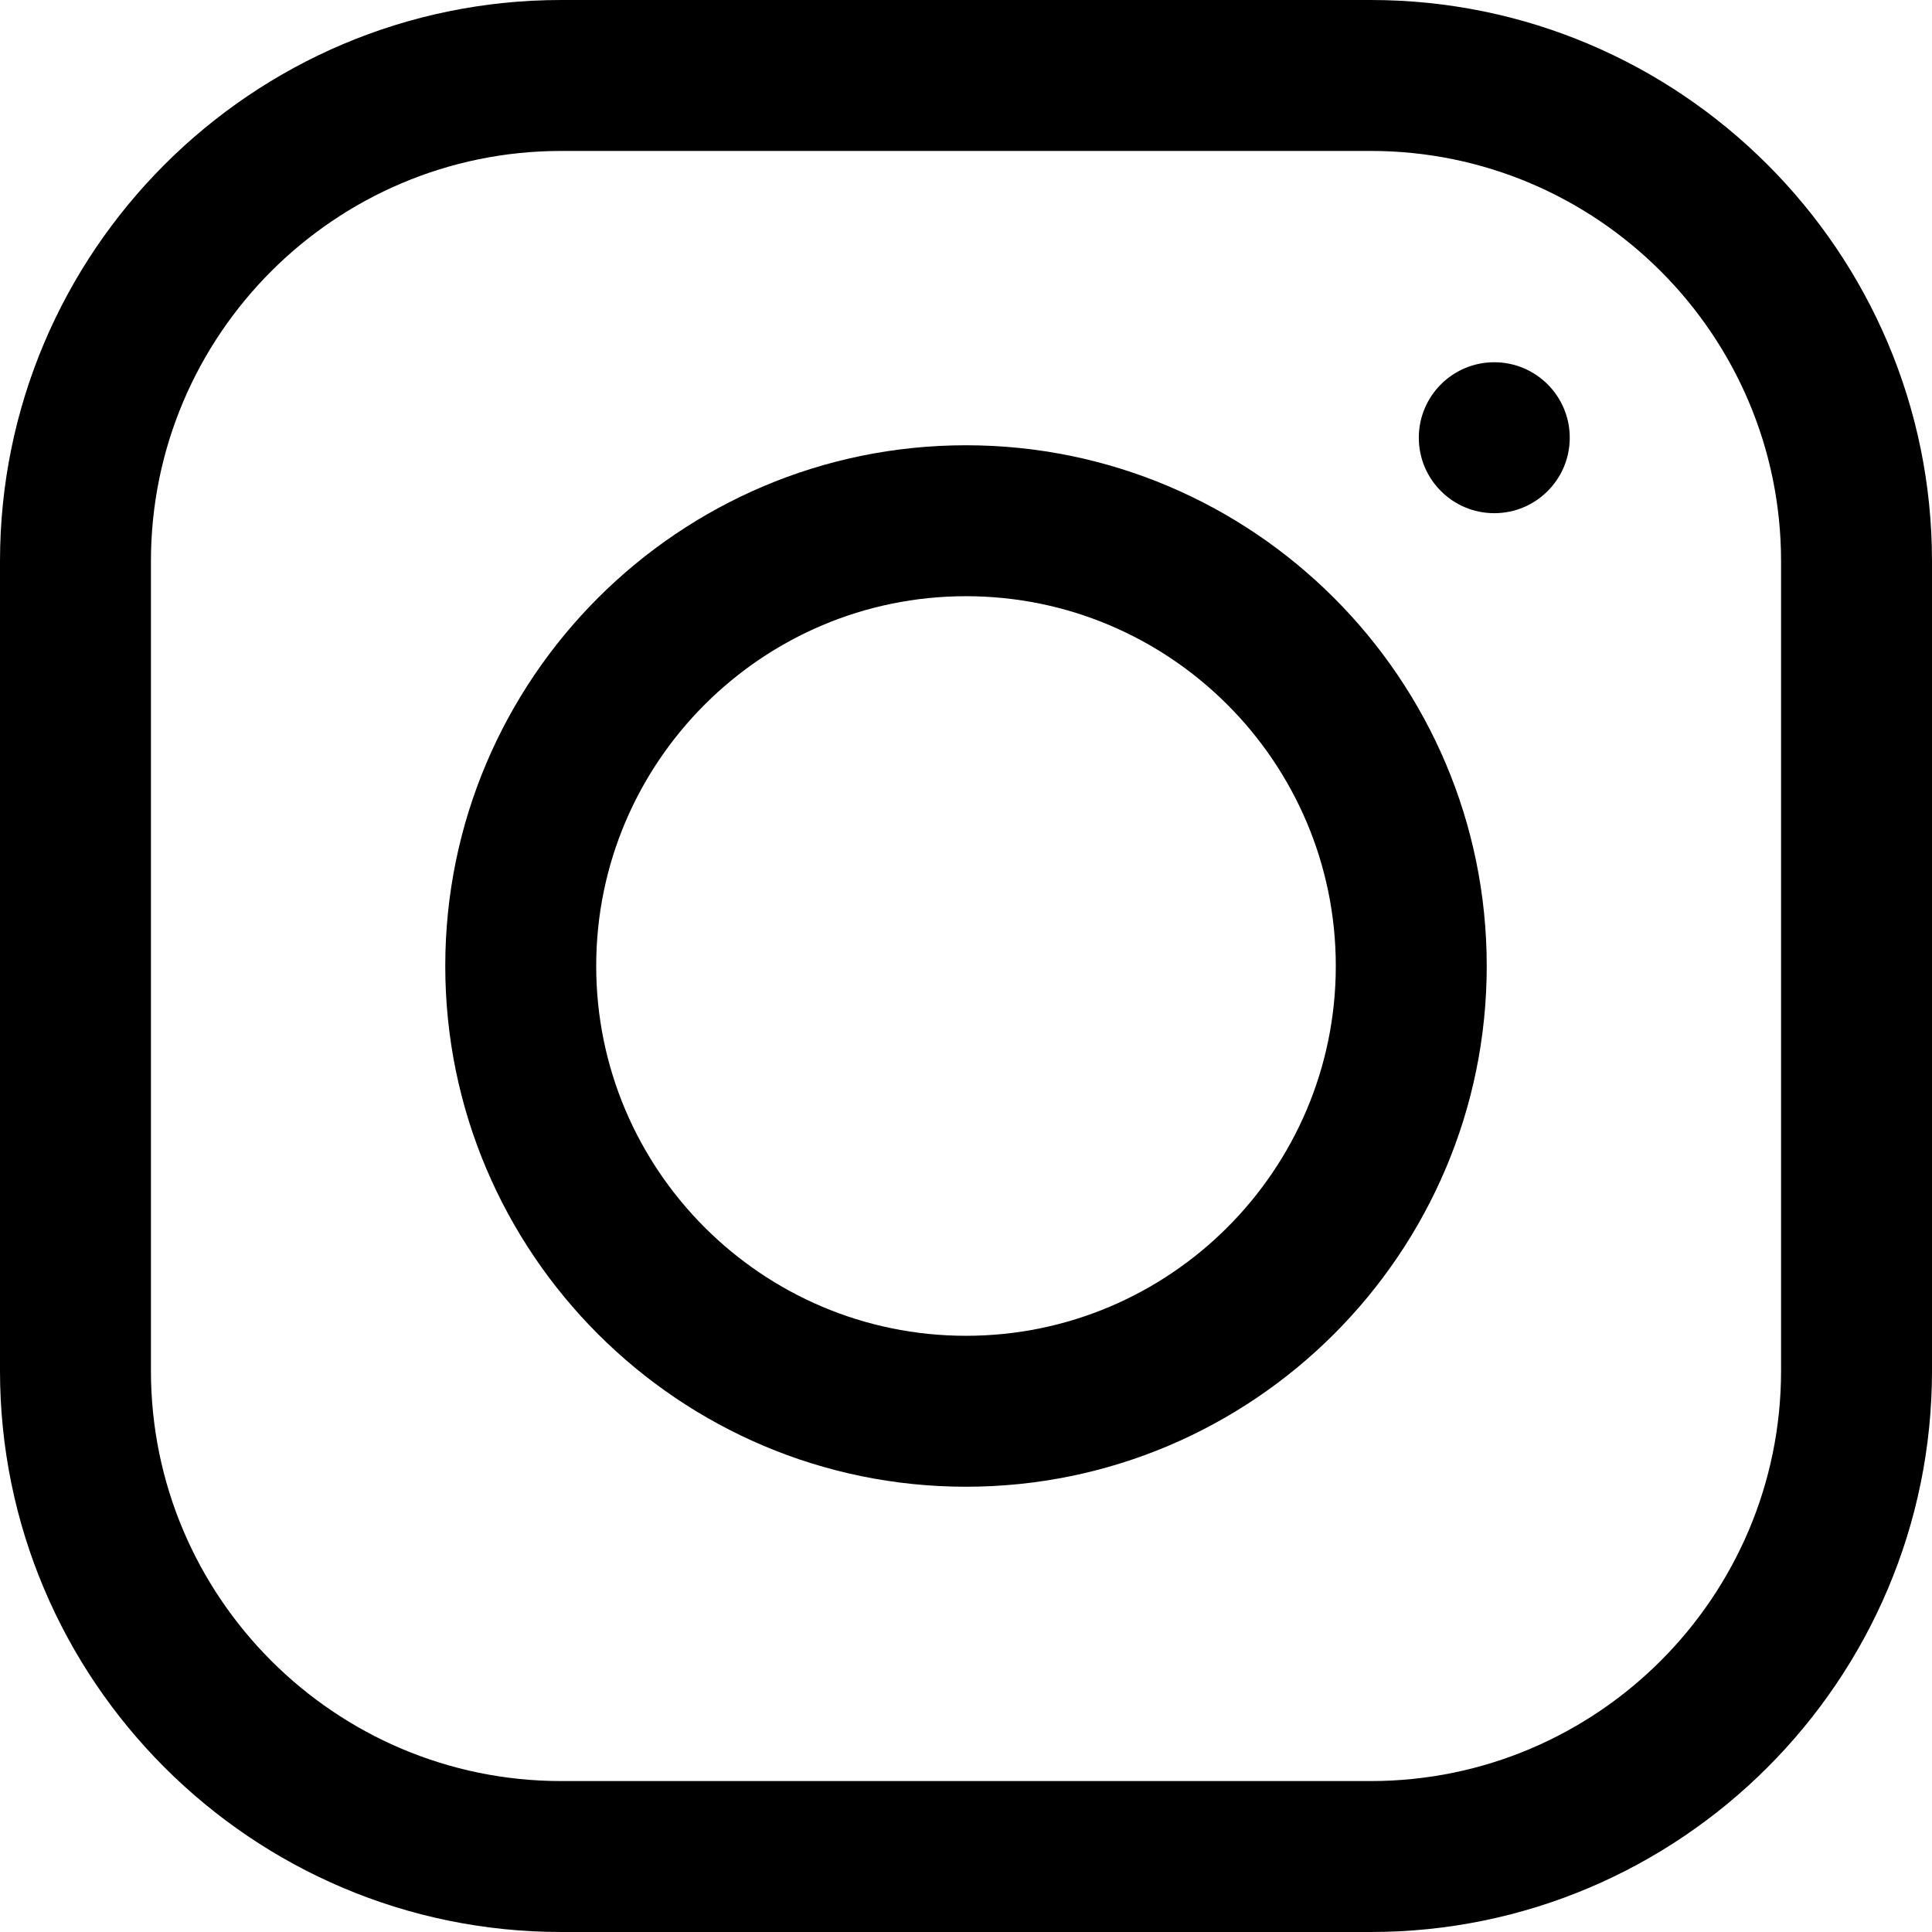
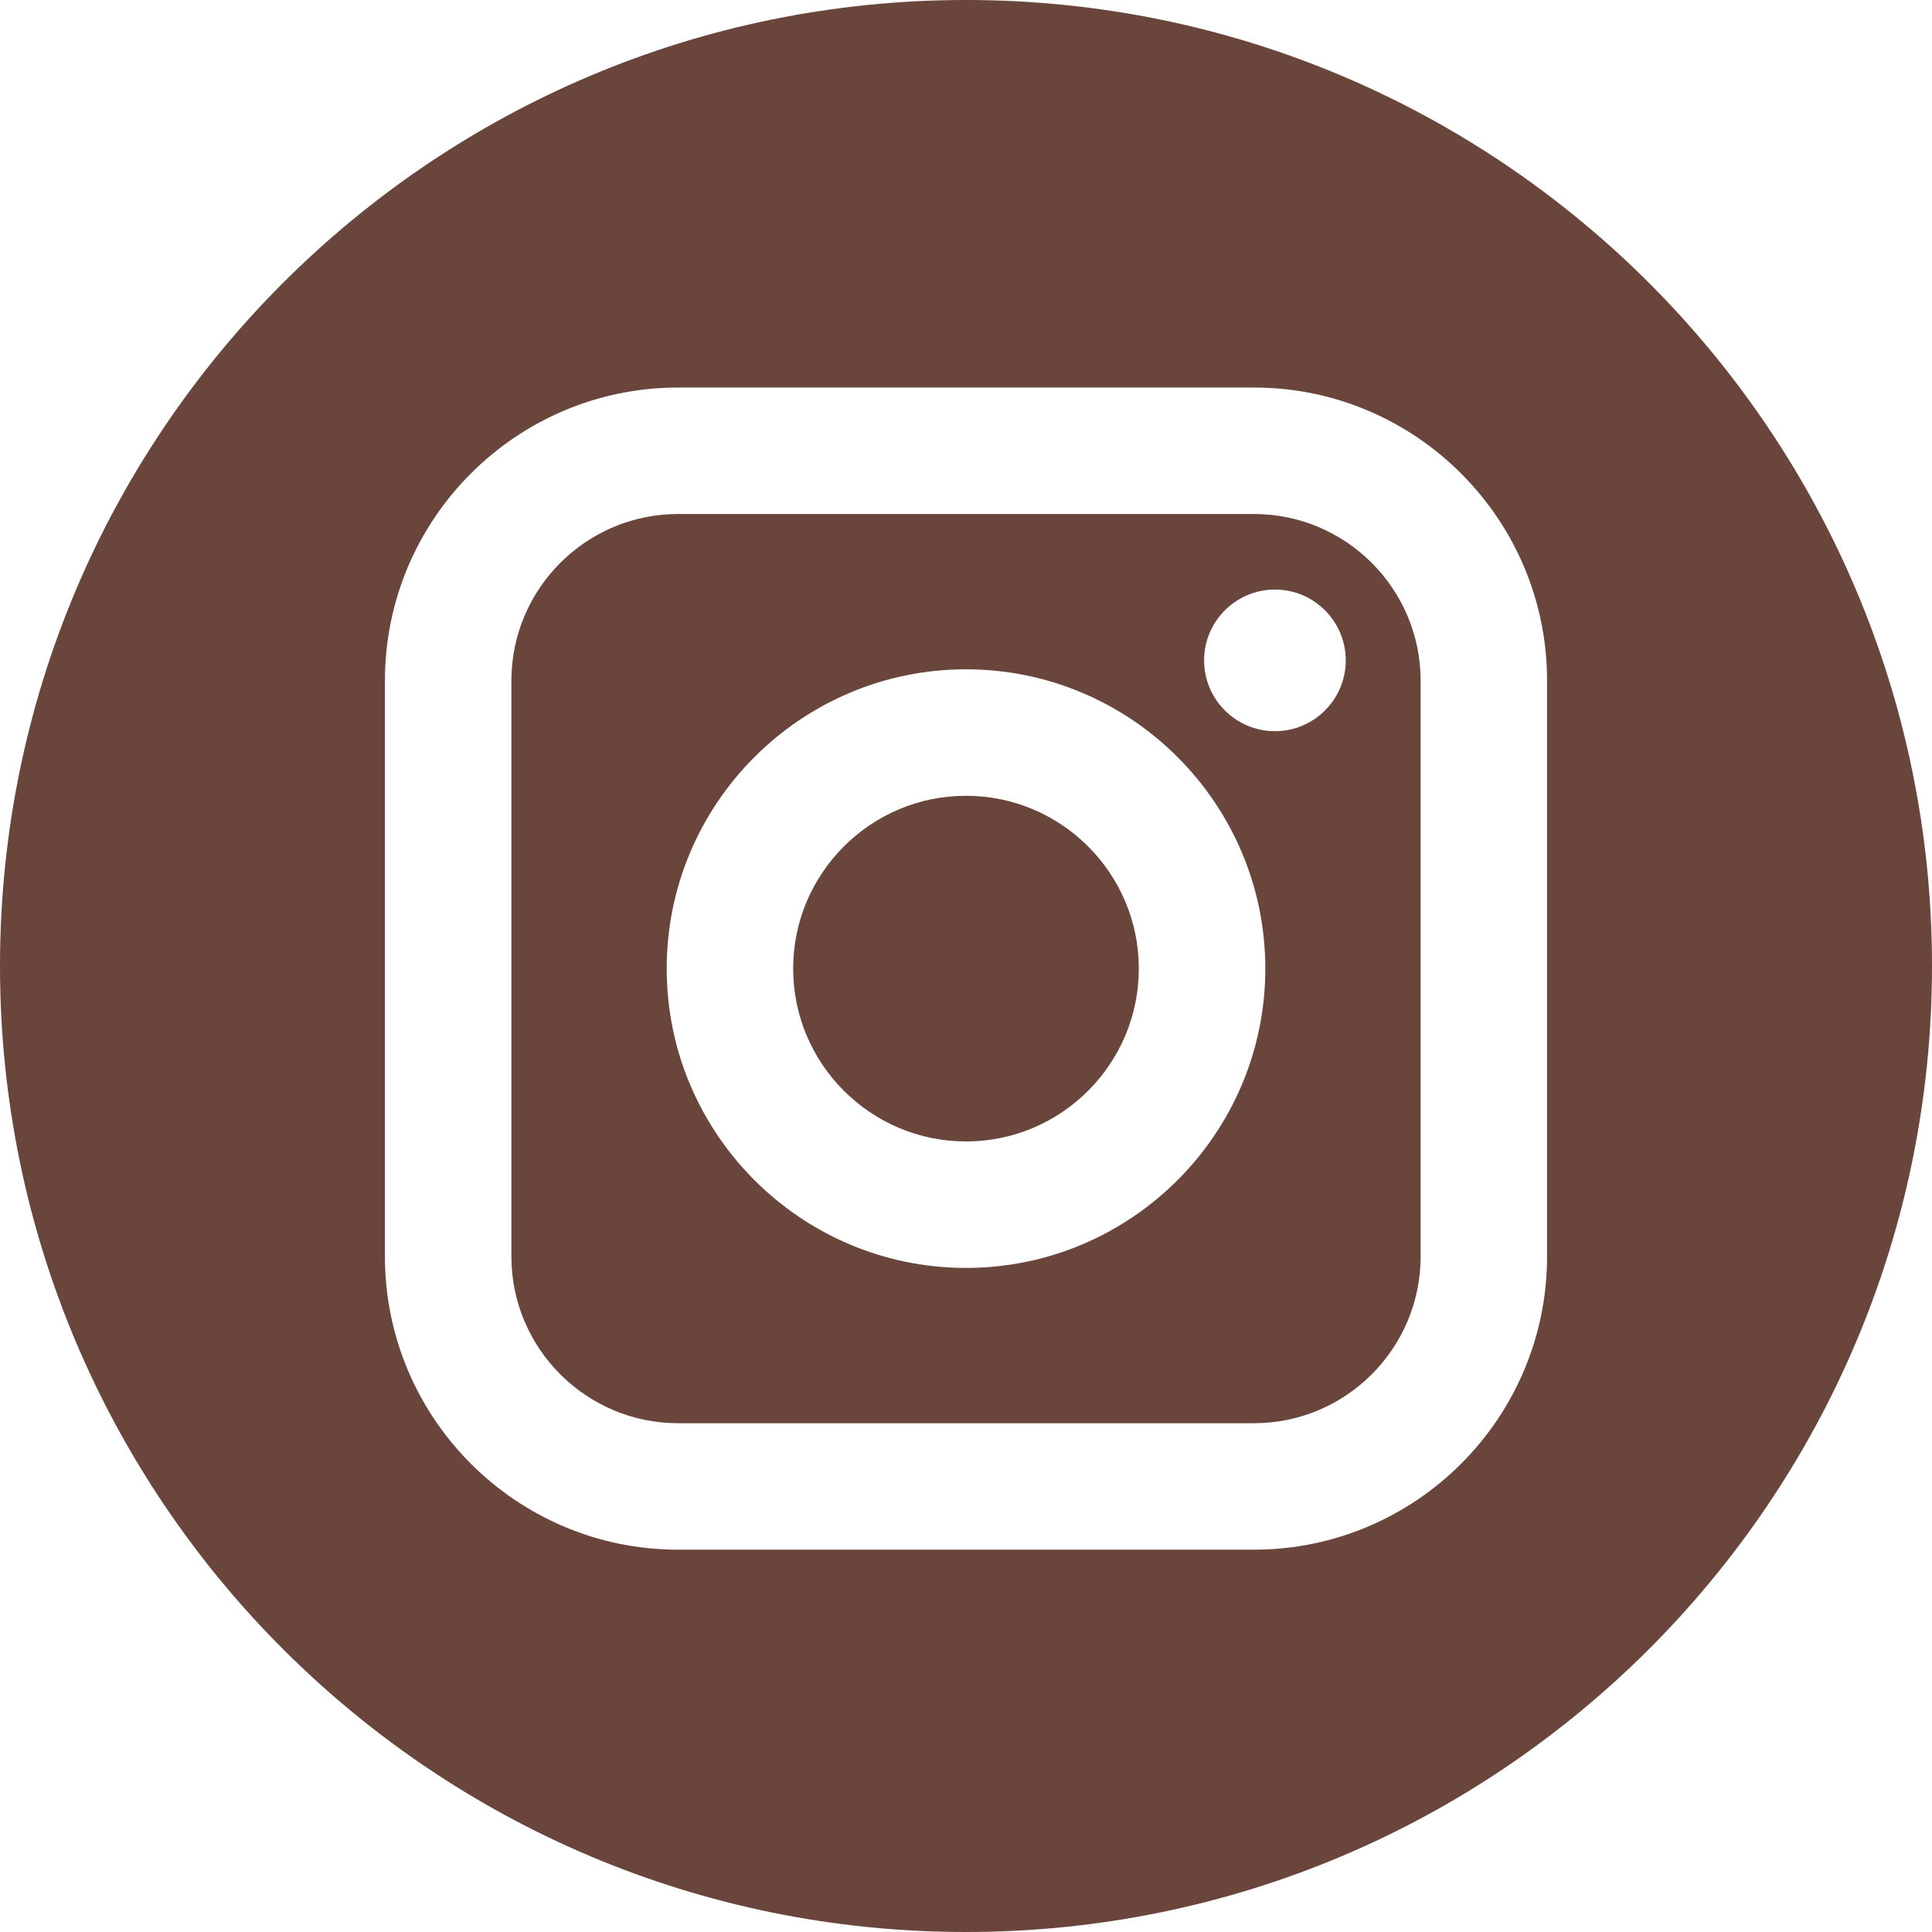
- <svg xmlns="http://www.w3.org/2000/svg" version="1.1" id="Capa_1" x="0px" y="0px" viewBox="0 0 512 512" style="enable-background:new 0 0 512 512;" xml:space="preserve">
+ <svg xmlns="http://www.w3.org/2000/svg" version="1.1" id="Layer_1" x="0px" y="0px" viewBox="0 0 89.758 89.758" style="enable-background:new 0 0 89.758 89.758;" xml:space="preserve">
  <g>
-     <g>
-       <path d="M363.273,0H148.728C66.719,0,0,66.719,0,148.728v214.544C0,445.281,66.719,512,148.728,512h214.544    C445.281,512,512,445.281,512,363.273V148.728C512,66.719,445.281,0,363.273,0z M472,363.272C472,423.225,423.225,472,363.273,472    H148.728C88.775,472,40,423.225,40,363.273V148.728C40,88.775,88.775,40,148.728,40h214.544C423.225,40,472,88.775,472,148.728    V363.272z" />
-     </g>
-   </g>
-   <g>
-     <g>
-       <path d="M256,118c-76.094,0-138,61.906-138,138s61.906,138,138,138s138-61.906,138-138S332.094,118,256,118z M256,354    c-54.037,0-98-43.963-98-98s43.963-98,98-98s98,43.963,98,98S310.037,354,256,354z" />
-     </g>
-   </g>
-   <g>
-     <g>
-       <circle cx="396" cy="116" r="20" />
-     </g>
+     <path style="fill:#6A453B;" d="M58.255,23.88H31.503c-4.27,0-7.744,3.474-7.744,7.744v26.752c0,4.27,3.474,7.745,7.744,7.745   h26.752c4.27,0,7.745-3.474,7.745-7.745V31.624C66,27.354,62.526,23.88,58.255,23.88z M44.879,58.906   c-7.667,0-13.905-6.238-13.905-13.906c0-7.667,6.238-13.905,13.905-13.905c7.668,0,13.906,6.238,13.906,13.905   C58.785,52.667,52.546,58.906,44.879,58.906z M59.232,33.97c-1.815,0-3.291-1.476-3.291-3.29c0-1.814,1.476-3.29,3.291-3.29   c1.814,0,3.29,1.476,3.29,3.29C62.522,32.494,61.046,33.97,59.232,33.97z" />
+     <path style="fill:#6A453B;" d="M44.879,36.971c-4.426,0-8.03,3.602-8.03,8.028c0,4.428,3.604,8.031,8.03,8.031   c4.428,0,8.029-3.603,8.029-8.031C52.908,40.574,49.306,36.971,44.879,36.971z" />
+     <path style="fill:#6A453B;" d="M44.879,0C20.094,0,0,20.094,0,44.879c0,24.785,20.094,44.879,44.879,44.879   c24.785,0,44.879-20.094,44.879-44.879C89.758,20.094,69.664,0,44.879,0z M71.875,58.376c0,7.511-6.109,13.62-13.62,13.62H31.503   c-7.51,0-13.62-6.109-13.62-13.62V31.624c0-7.51,6.11-13.62,13.62-13.62h26.752c7.511,0,13.62,6.11,13.62,13.62V58.376z" />
  </g>
  <g>
</g>
  <g>
</g>
  <g>
</g>
  <g>
</g>
  <g>
</g>
  <g>
</g>
  <g>
</g>
  <g>
</g>
  <g>
</g>
  <g>
</g>
  <g>
</g>
  <g>
</g>
  <g>
</g>
  <g>
</g>
  <g>
</g>
</svg>
